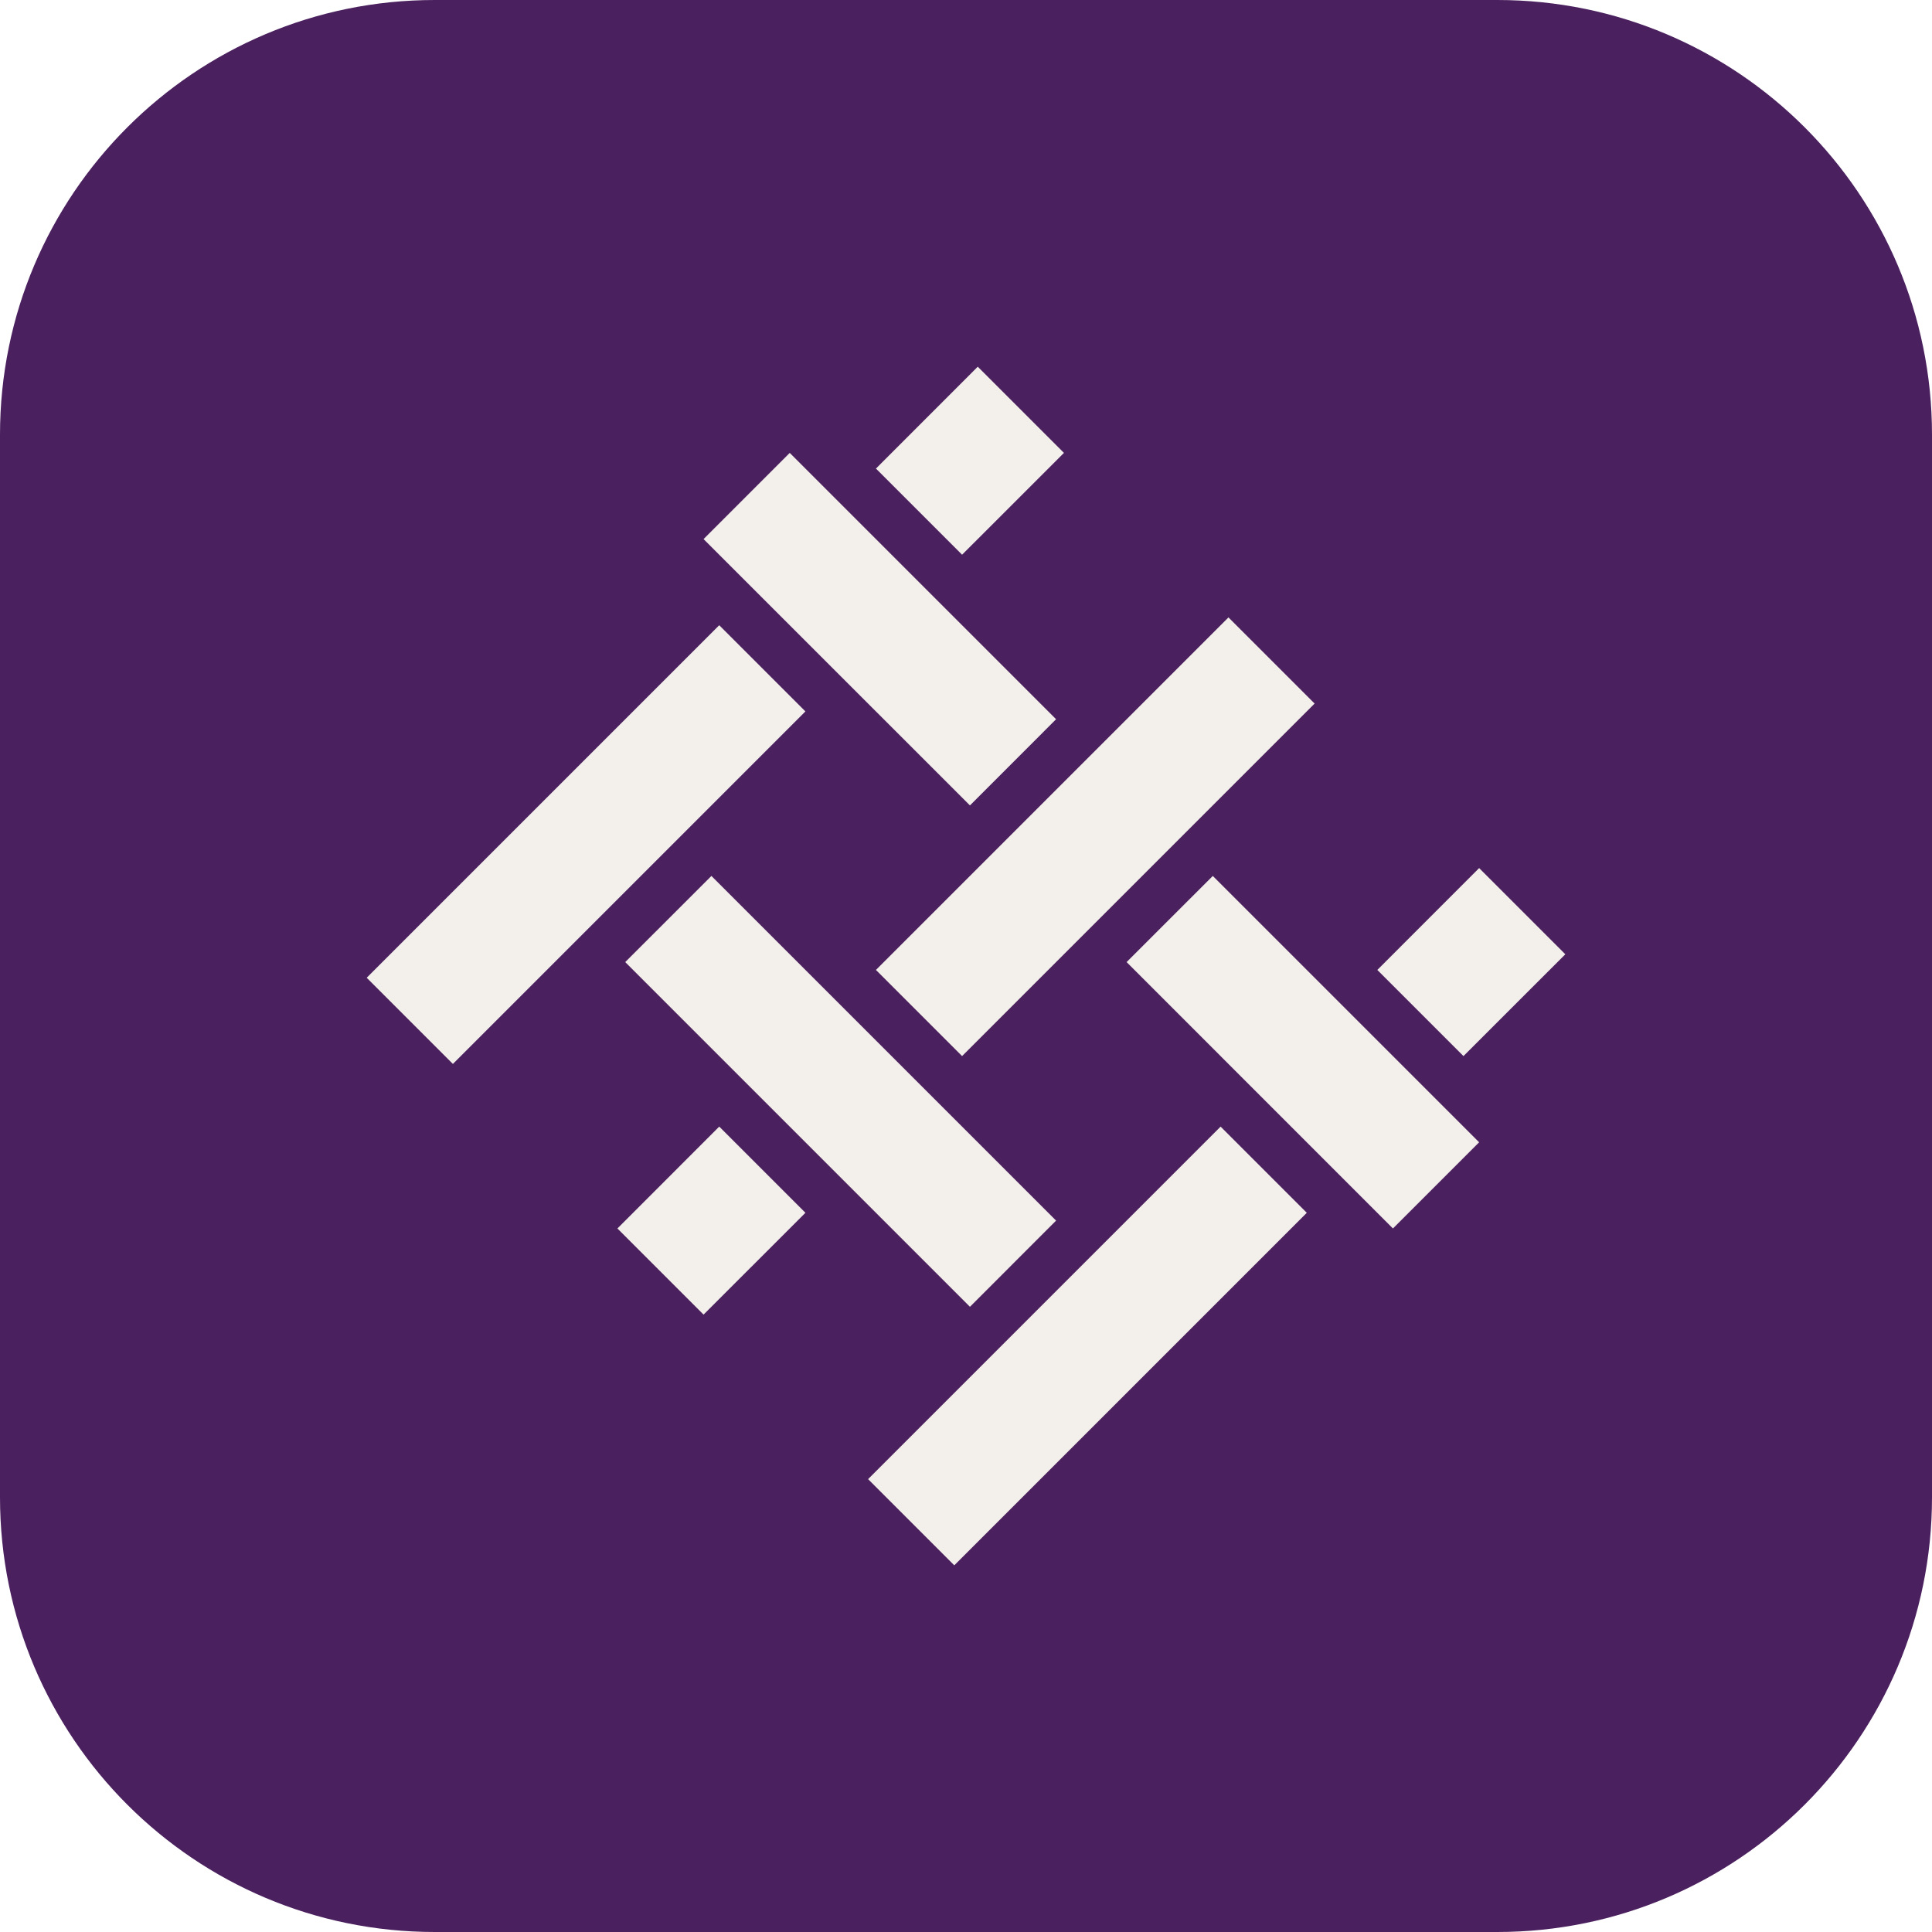
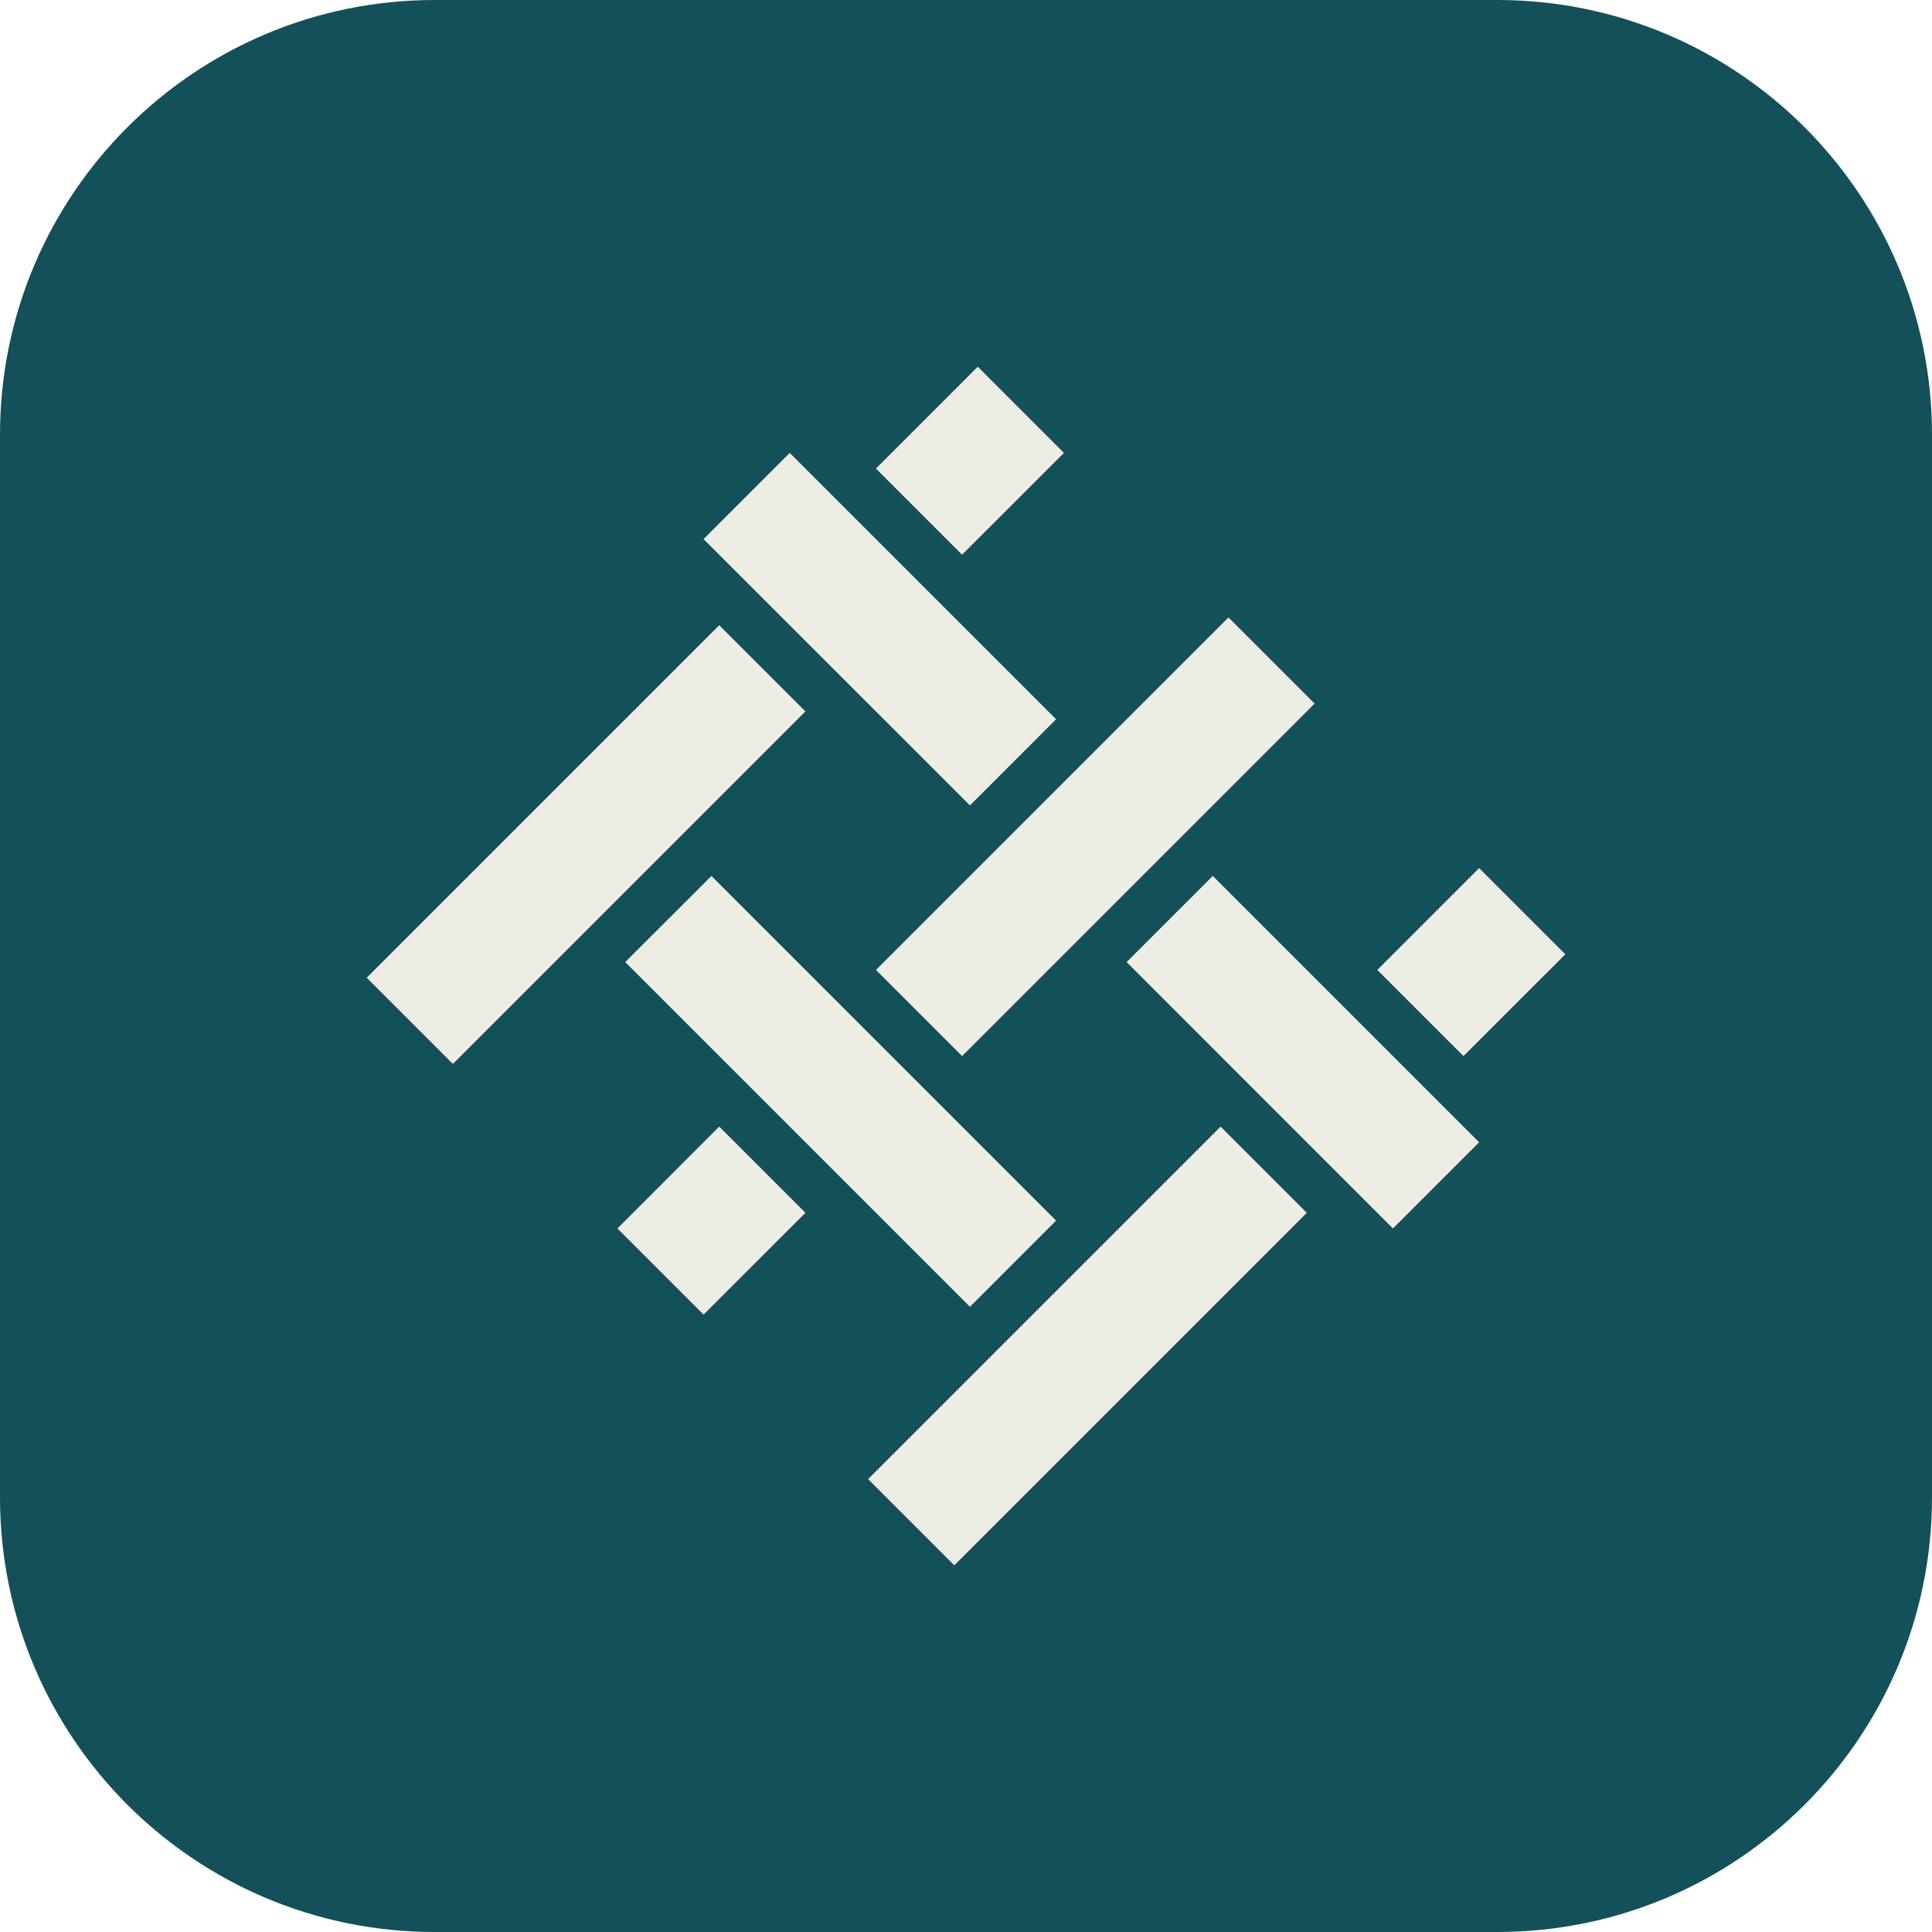
<svg xmlns="http://www.w3.org/2000/svg" viewBox="0 0 256 256" width="256" height="256">
-   <rect width="256" height="256" rx="57.6" fill="#4A205E" />
-   <g transform="translate(34.05 34.05) scale(0.734)" fill="#F3EFEB">
-     <path fill="#F3EFEB" fill-rule="evenodd" d="M96.18 35.37L144.26 83.45L128.71 99.01L80.62 50.93ZM172.55 111.74L220.63 159.82L205.07 175.38L156.99 127.29ZM82.04 111.74L144.26 173.96L128.71 189.52L66.48 127.29ZM130.12 19.81L145.68 35.37L127.29 53.75L111.74 38.20ZM83.45 66.48L99.01 82.04L35.37 145.68L19.81 130.12ZM175.38 65.07L190.93 80.62L127.29 144.26L111.74 128.71ZM83.45 156.99L99.01 172.55L80.62 190.93L65.07 175.38ZM220.63 110.32L236.19 125.88L217.80 144.26L202.25 128.71ZM173.96 156.99L189.52 172.55L125.88 236.19L110.32 220.63Z" />
+   <rect width="256" height="256" rx="57.6" fill="#14505A" />
+   <g transform="translate(34.05 34.05) scale(0.734)" fill="#EEEDE4">
+     <path fill="#EEEDE4" fill-rule="evenodd" d="M96.18 35.37L144.26 83.45L128.71 99.01L80.62 50.93ZM172.55 111.74L220.63 159.82L205.07 175.38L156.99 127.29ZM82.04 111.74L144.26 173.96L128.71 189.52L66.48 127.29ZM130.12 19.81L145.68 35.37L127.29 53.75L111.74 38.20ZM83.45 66.48L99.01 82.04L35.37 145.68L19.81 130.12ZM175.38 65.07L190.93 80.62L127.29 144.26L111.74 128.71ZM83.45 156.99L99.01 172.55L80.62 190.93L65.07 175.38ZM220.63 110.32L236.19 125.88L217.80 144.26L202.25 128.71ZM173.96 156.99L189.52 172.55L125.88 236.19L110.32 220.63Z" />
  </g>
</svg>
